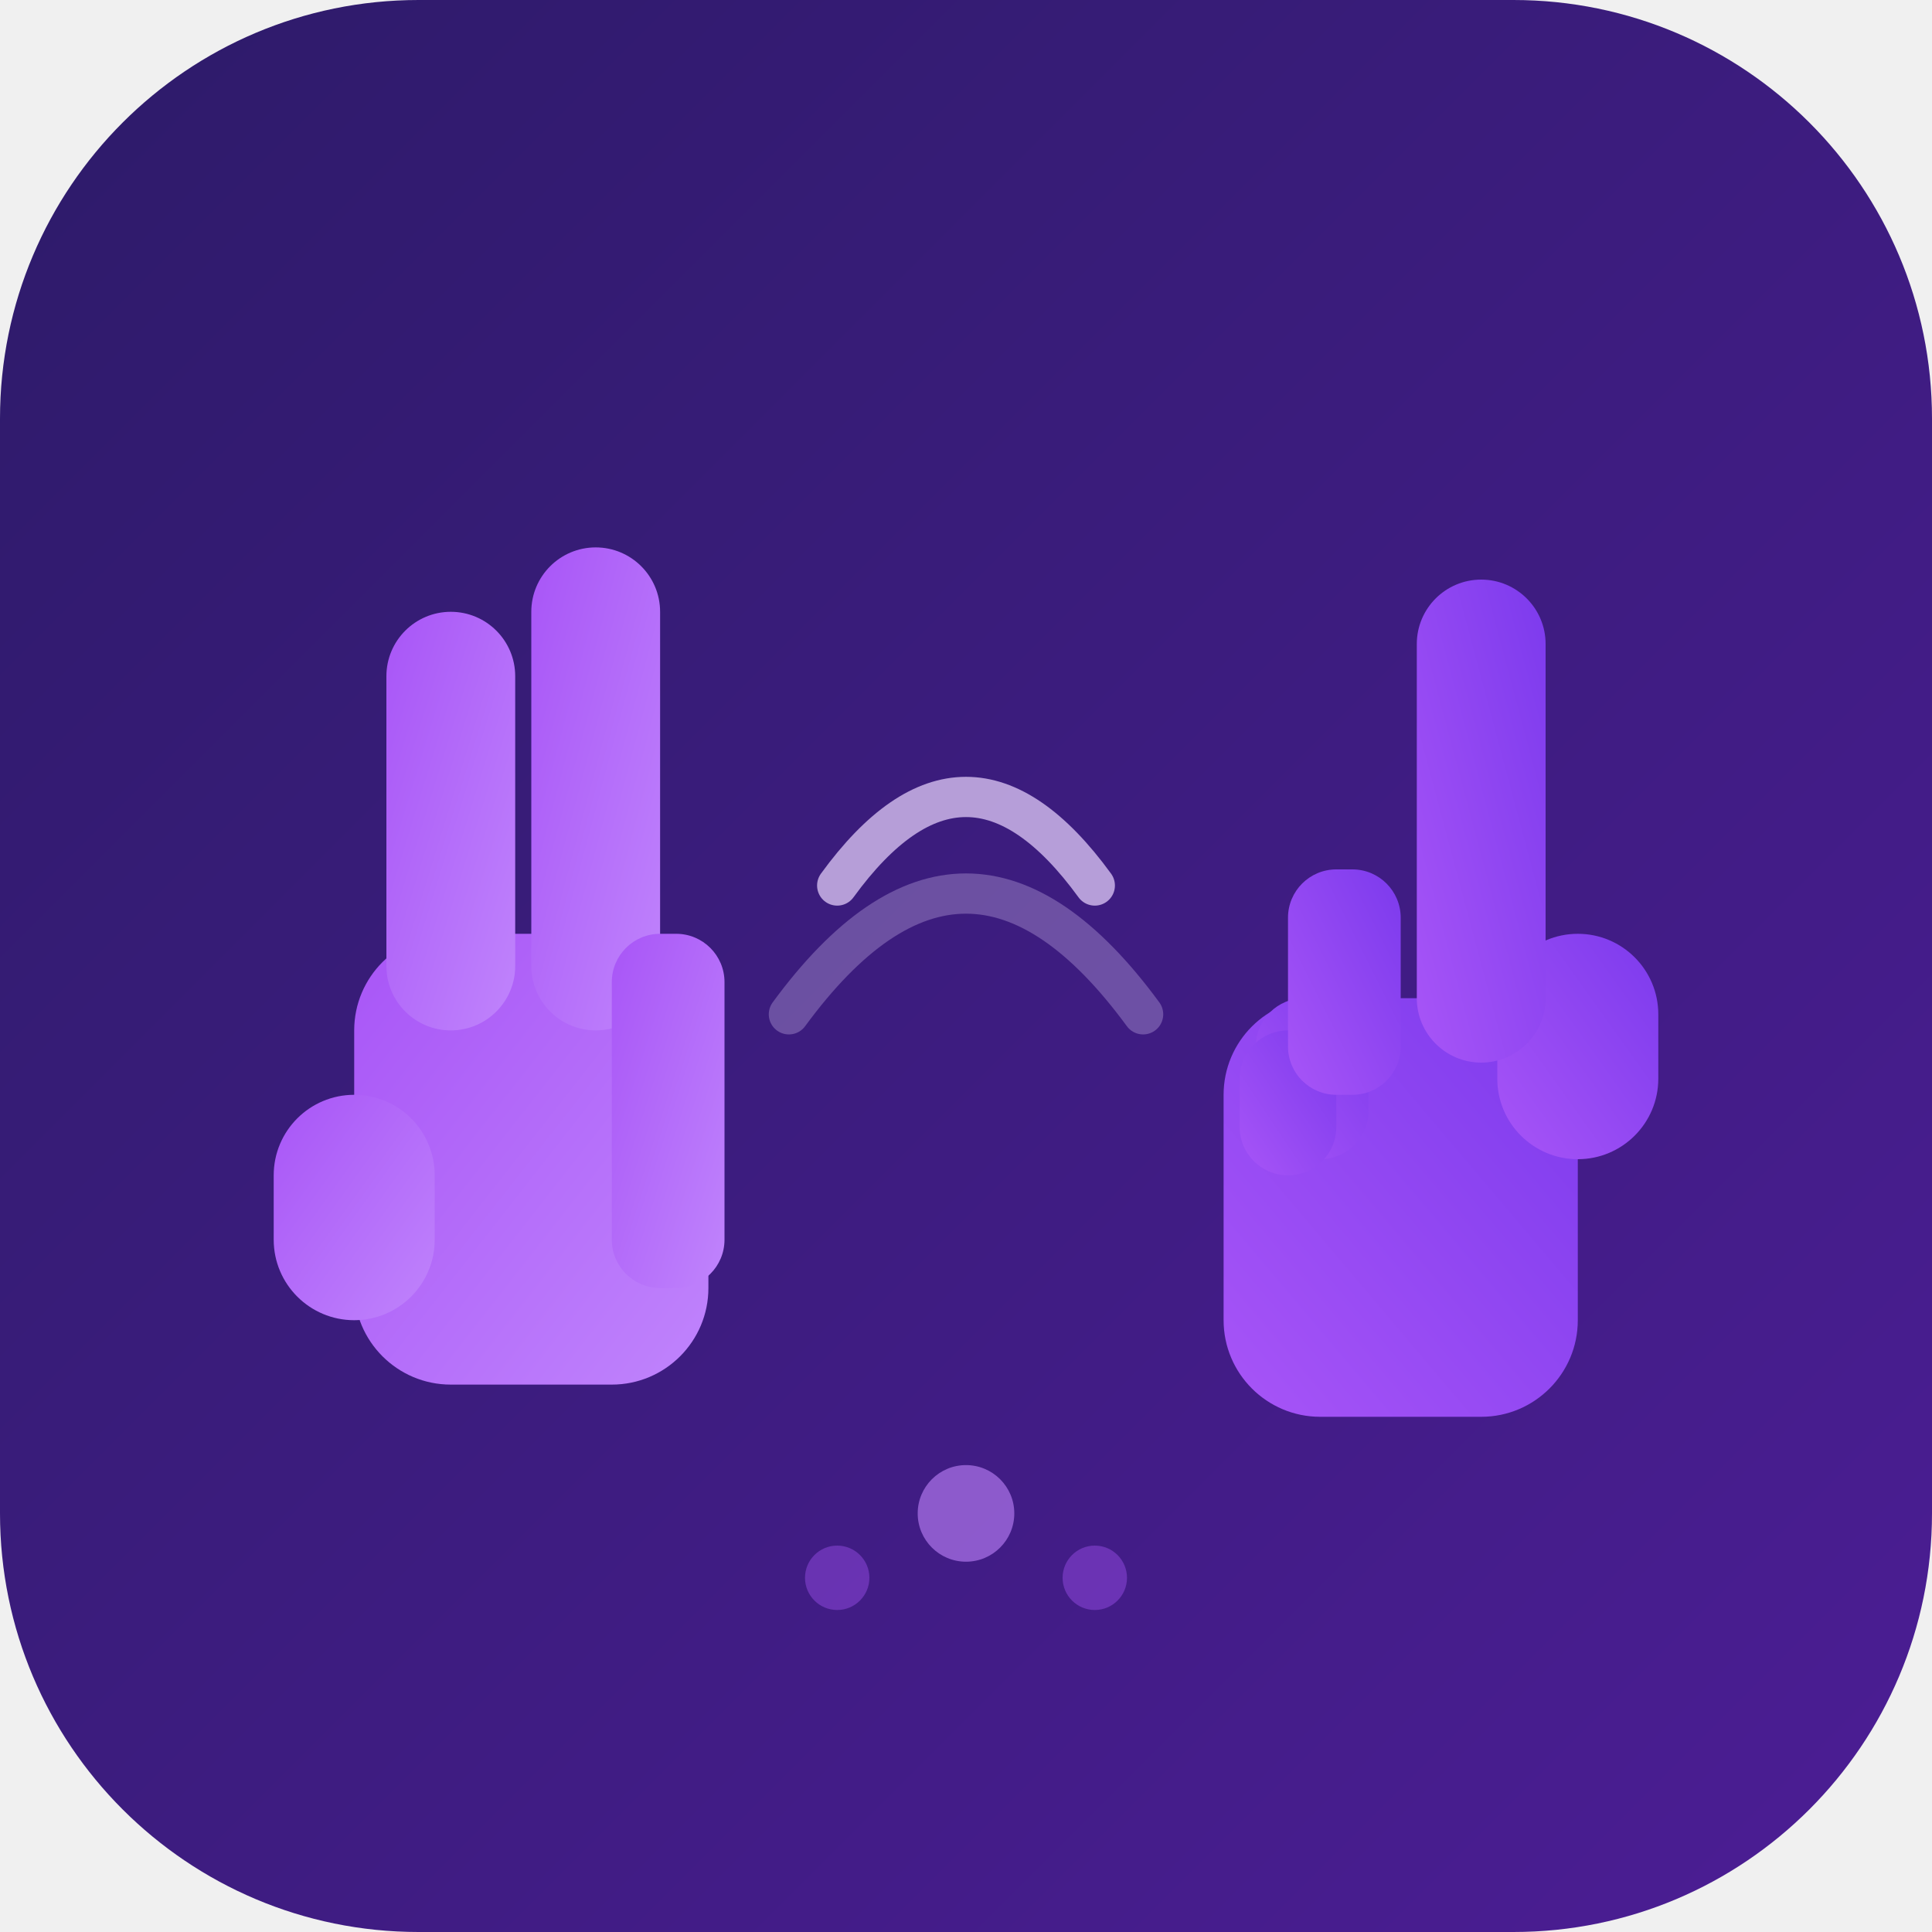
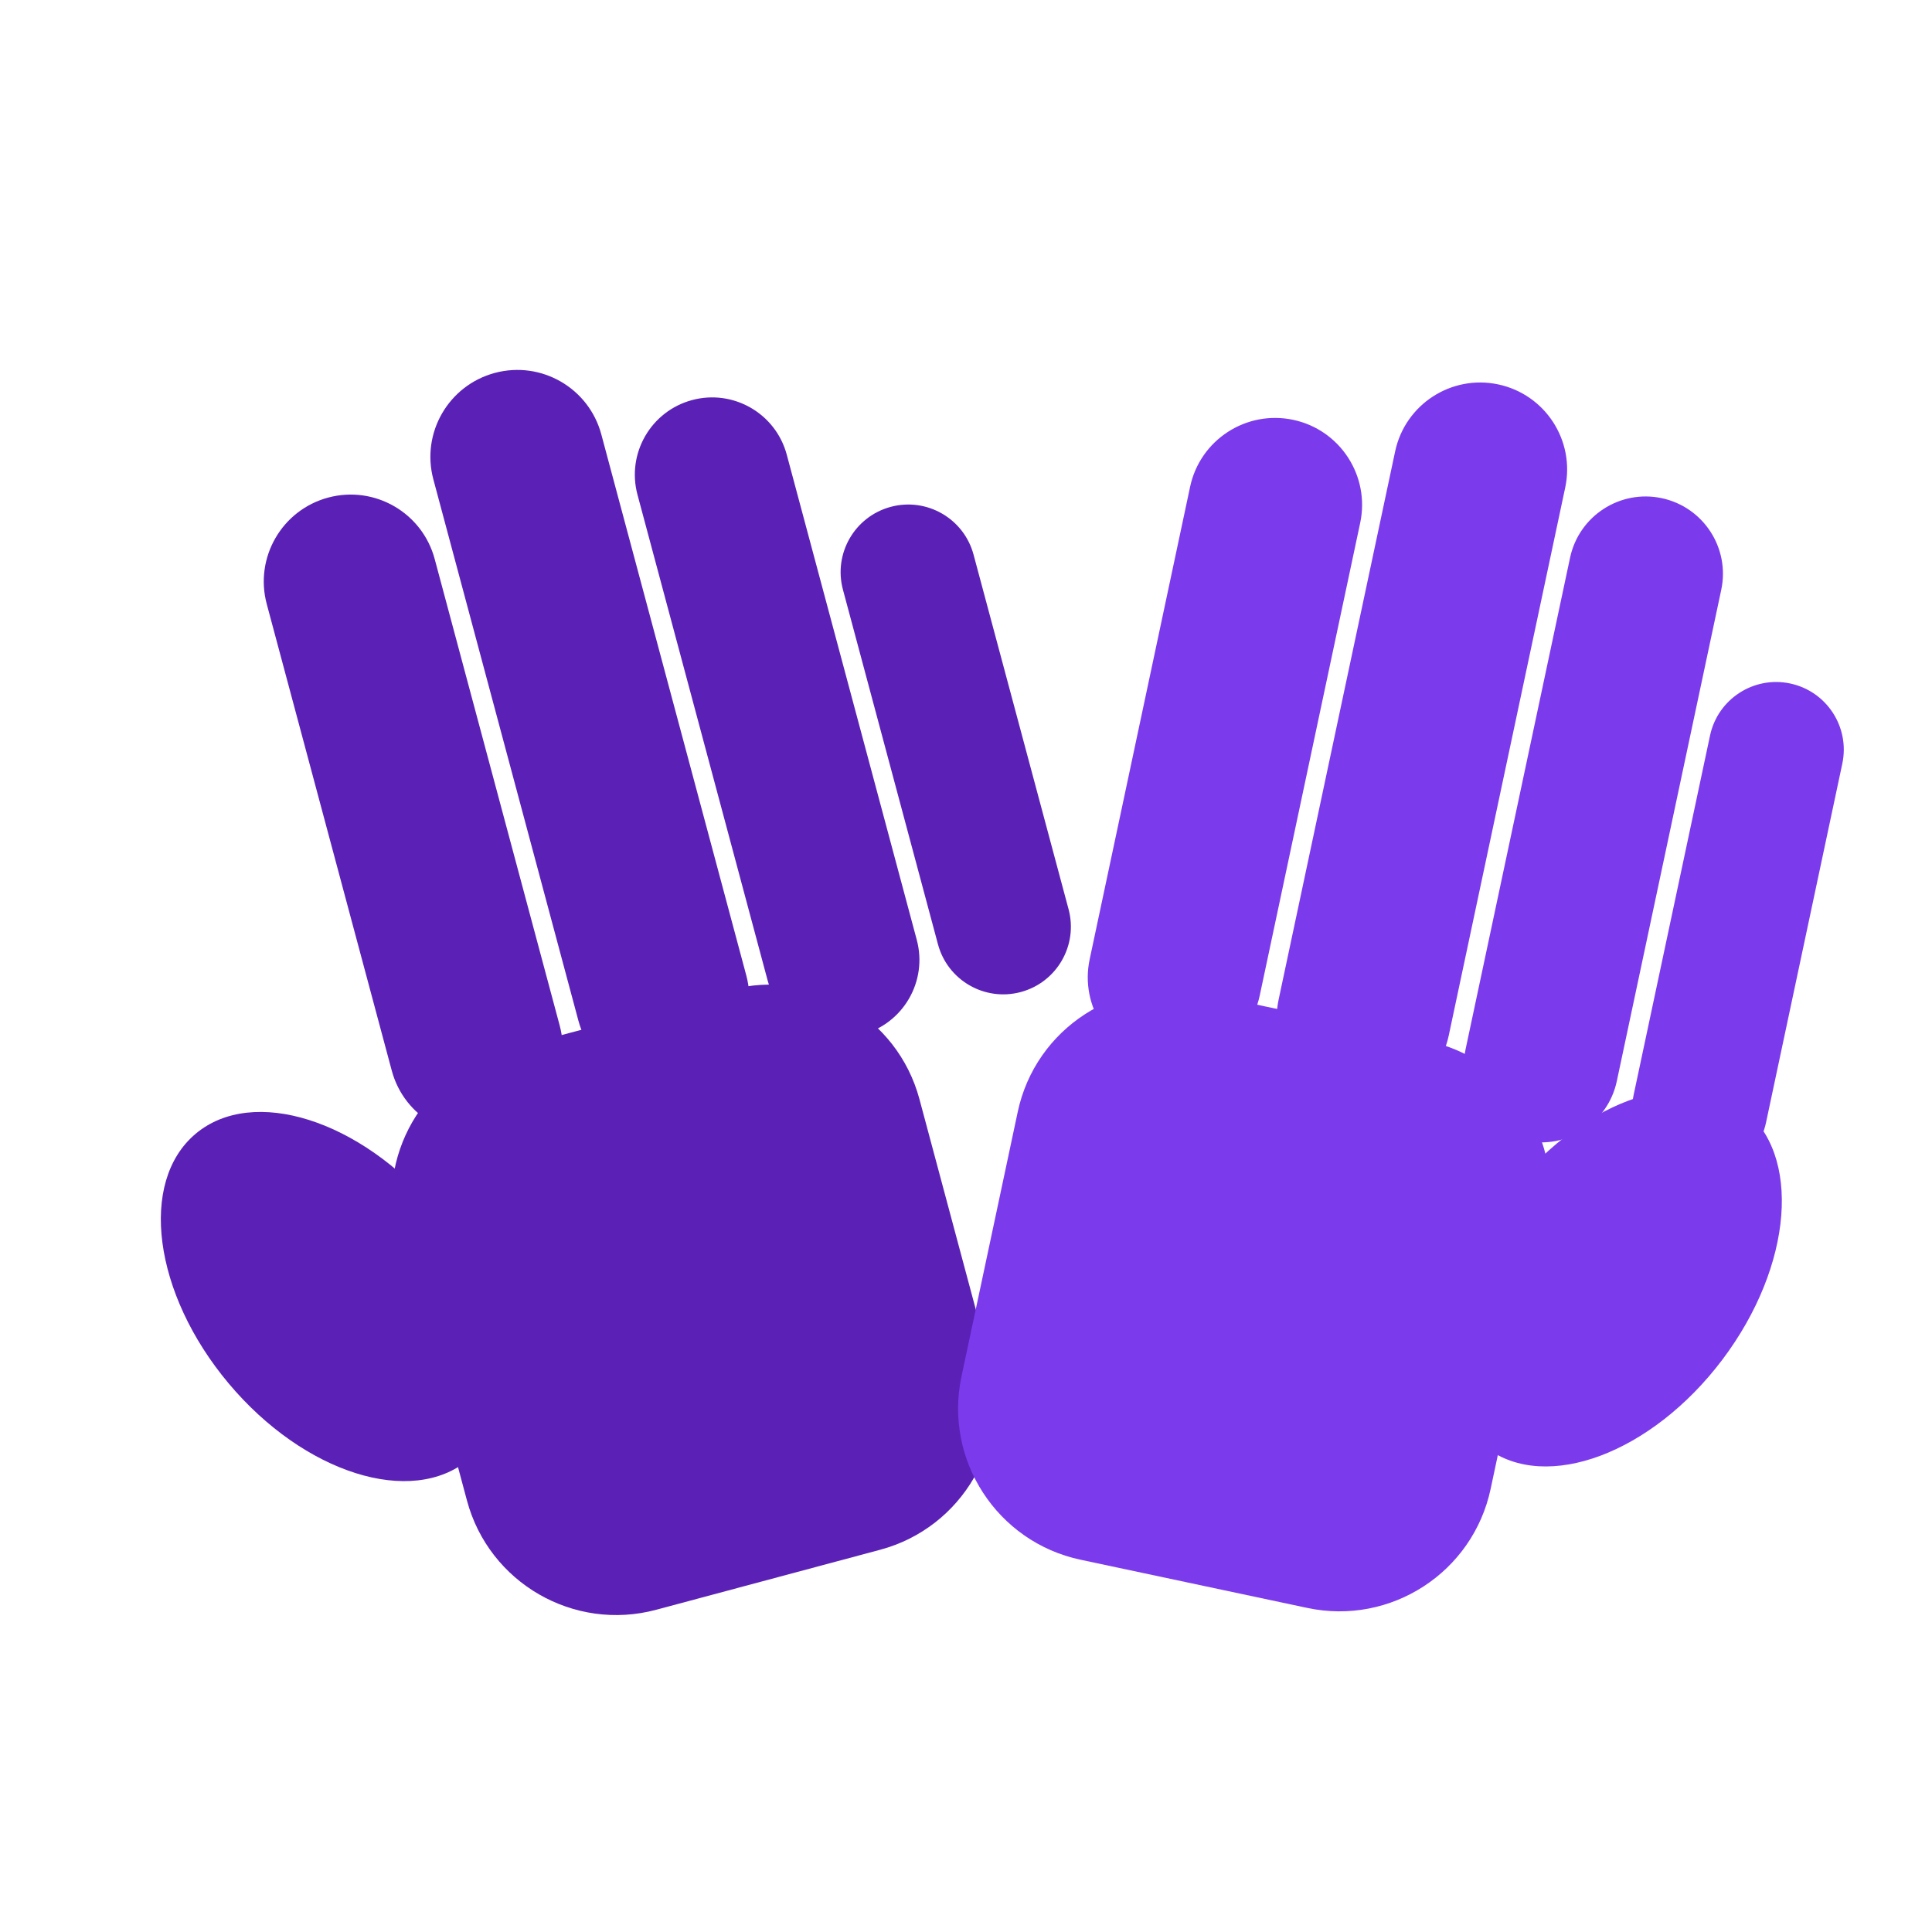
- <svg xmlns="http://www.w3.org/2000/svg" viewBox="0 0 120 120">
-   <defs>
-     <linearGradient id="bg" x1="0%" y1="0%" x2="100%" y2="100%">
-       <stop offset="0%" style="stop-color:#2d1b69;stop-opacity:1" />
-       <stop offset="100%" style="stop-color:#4c1d95;stop-opacity:1" />
-     </linearGradient>
-     <linearGradient id="hand" x1="0%" y1="0%" x2="100%" y2="100%">
-       <stop offset="0%" style="stop-color:#a855f7;stop-opacity:1" />
-       <stop offset="100%" style="stop-color:#c084fc;stop-opacity:1" />
-     </linearGradient>
-     <linearGradient id="hand2" x1="100%" y1="0%" x2="0%" y2="100%">
-       <stop offset="0%" style="stop-color:#7c3aed;stop-opacity:1" />
-       <stop offset="100%" style="stop-color:#a855f7;stop-opacity:1" />
-     </linearGradient>
-   </defs>
-   <rect width="120" height="120" rx="26" fill="url(#bg)" />
-   <g fill="url(#hand)">
-     <rect x="22" y="58" width="22" height="28" rx="6" />
-     <rect x="17" y="68" width="10" height="14" rx="5" />
-     <rect x="24" y="38" width="8" height="26" rx="4" />
-     <rect x="33" y="34" width="8" height="30" rx="4" />
-     <rect x="24" y="38" width="8" height="22" rx="4" opacity="0" />
-     <rect x="38" y="58" width="7" height="22" rx="3" />
+ <svg xmlns="http://www.w3.org/2000/svg" viewBox="0 0 100 100">
+   <rect width="100" height="100" fill="#ffffff" />
+   <g fill="#5b21b6" transform="rotate(-15, 36, 60)">
+     <rect x="20" y="52" width="28" height="30" rx="8" />
+     <rect x="22" y="22" width="9" height="34" rx="4.5" />
+     <rect x="32" y="18" width="9" height="38" rx="4.5" />
+     <rect x="42" y="22" width="8" height="34" rx="4" />
+     <rect x="51" y="30" width="7" height="26" rx="3.5" />
+     <ellipse cx="16" cy="62" rx="7" ry="11" transform="rotate(-25,16,62)" />
  </g>
-   <g fill="url(#hand2)">
-     <rect x="76" y="62" width="22" height="26" rx="6" />
-     <rect x="93" y="58" width="10" height="14" rx="5" />
-     <rect x="88" y="36" width="8" height="30" rx="4" />
-     <rect x="78" y="62" width="7" height="10" rx="3" />
-     <rect x="77" y="64" width="6" height="9" rx="3" />
-     <rect x="80" y="54" width="7" height="14" rx="3" />
+   <g fill="#7c3aed" transform="rotate(12, 64, 62)">
+     <rect x="52" y="52" width="28" height="30" rx="8" />
+     <rect x="54" y="22" width="9" height="34" rx="4.5" />
+     <rect x="64" y="18" width="9" height="38" rx="4.5" />
+     <rect x="74" y="22" width="8" height="34" rx="4" />
+     <rect x="83" y="30" width="7" height="26" rx="3.5" />
+     <ellipse cx="84" cy="62" rx="7" ry="11" transform="rotate(25,84,62)" />
  </g>
-   <g fill="none" stroke="#e9d5ff" stroke-width="2.5" stroke-linecap="round" opacity="0.7">
-     <path d="M52 55 Q60 44 68 55" />
-     <path d="M49 63 Q60 48 71 63" opacity="0.4" />
-   </g>
-   <circle cx="60" cy="94" r="3" fill="#c084fc" opacity="0.6" />
-   <circle cx="52" cy="98" r="2" fill="#a855f7" opacity="0.4" />
-   <circle cx="68" cy="98" r="2" fill="#a855f7" opacity="0.4" />
</svg>
